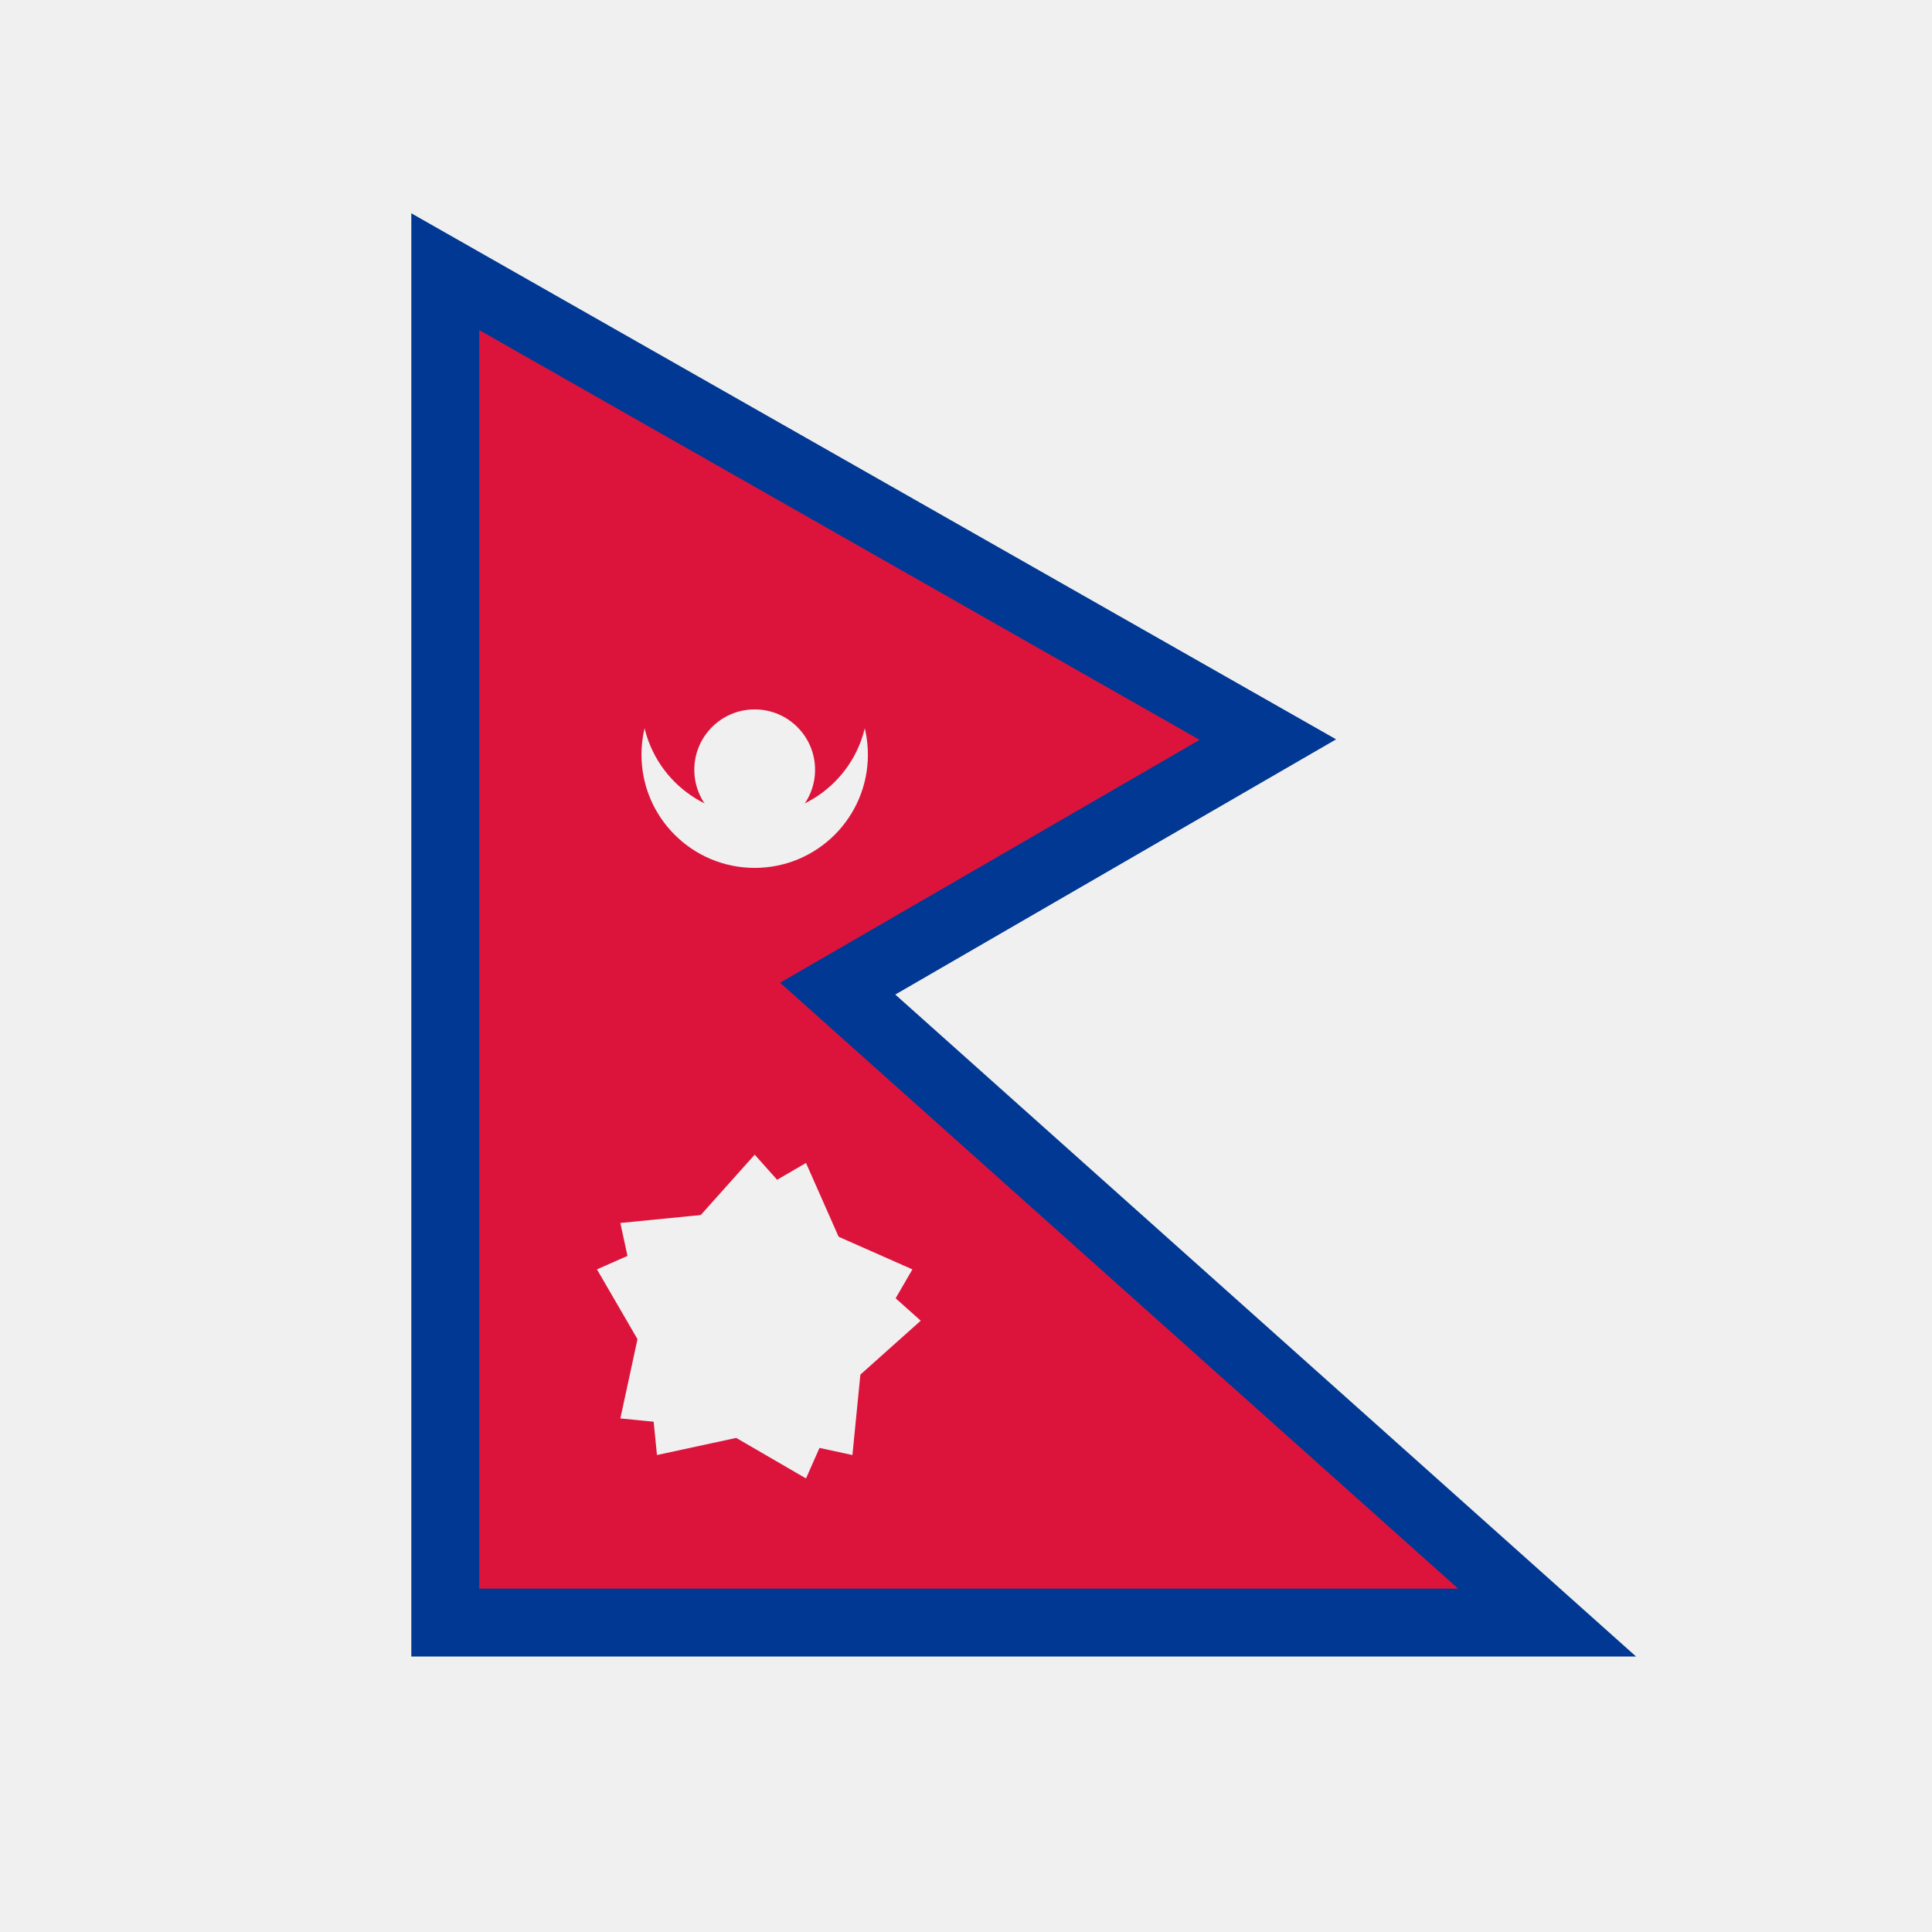
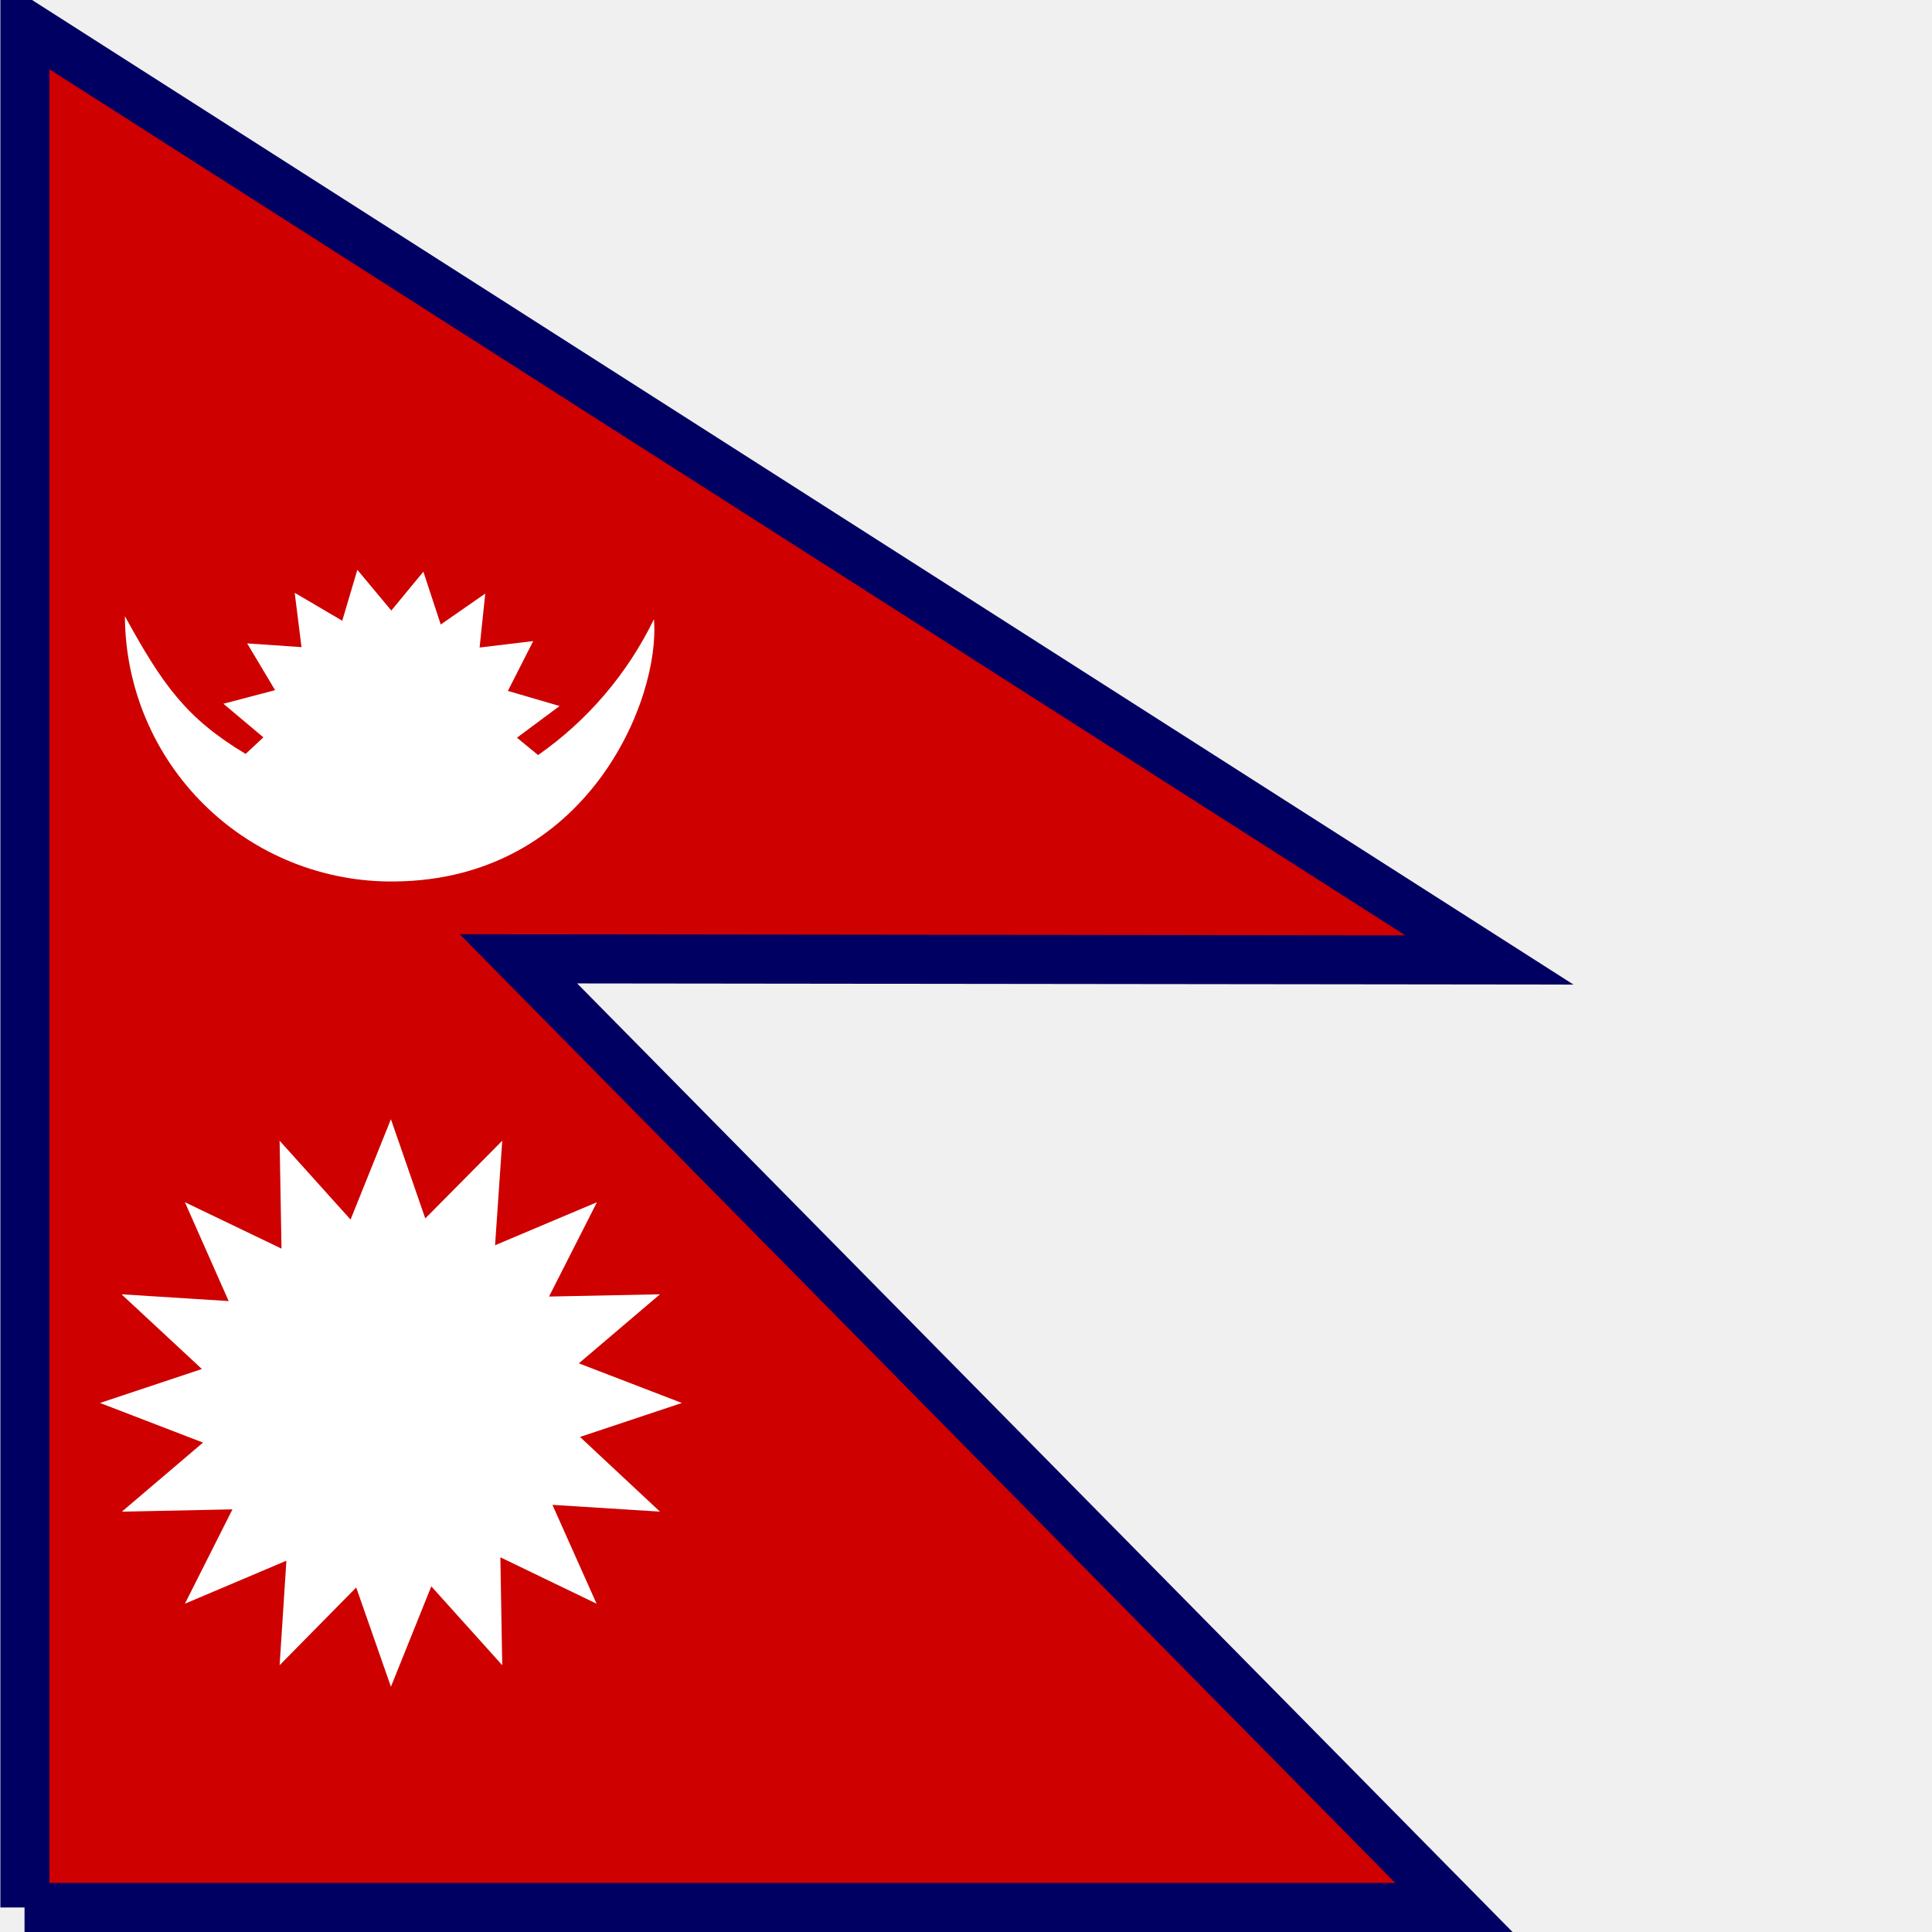
- <svg xmlns="http://www.w3.org/2000/svg" viewBox="0 0 512 512">
-   <circle cx="256" cy="256" r="256" fill="#f0f0f0" />
-   <path d="M118,72 L336,196 L222,262 L410,430 L118,430 Z" fill="#dc143c" stroke="#003893" stroke-width="18" stroke-linejoin="miter" />
-   <circle cx="200" cy="200" r="30" fill="#f0f0f0" />
-   <circle cx="200" cy="186" r="30" fill="#dc143c" />
-   <circle cx="200" cy="204" r="16" fill="#f0f0f0" />
-   <polygon points="200.0,306.0 217.6,325.7 241.8,336.4 228.5,359.3 225.9,385.6 200.0,380.0 174.1,385.6 171.5,359.3 158.2,336.4 182.4,325.7" fill="#f0f0f0" />
-   <polygon points="213.6,308.2 224.3,332.4 244.0,350.0 224.3,367.6 213.6,391.8 190.7,378.5 164.4,375.9 170.0,350.0 164.4,324.1 190.7,321.5" fill="#f0f0f0" />
-   <circle cx="200" cy="350" r="26" fill="#f0f0f0" />
+ <svg xmlns="http://www.w3.org/2000/svg" id="flag-icons-np" viewBox="0 0 512 512">
+   <defs>
+     <clipPath id="np-b">
+       <path fill-opacity=".7" d="M0-16h512v512H0z" />
+     </clipPath>
+     <clipPath id="np-a">
+       <path fill-opacity=".7" d="M0 0h512v512H0z" />
+     </clipPath>
+   </defs>
+   <g clip-path="url(#np-a)">
+     <g clip-path="url(#np-b)" transform="translate(0 16)">
+       <g fill-rule="evenodd">
+         <path fill="#ce0000" stroke="#000063" stroke-width="13" d="M6.5 489.5h378.8L137.4 238.1l257.3.3L6.6-9.5v499z" />
+         <path fill="#fff" d="m180.7 355.8-27 9 21.2 19.8-28.5-1.8 11.7 26.2-25.5-12.3.5 28.6-18.8-20.9-10.7 26.6-9.2-26.3-20.3 20.6 1.8-27.7L49 409l12.6-25-29.3.6 21.5-18.3-27.3-10.5 27-9L32.2 327l28.4 1.8L49 302.6l25.6 12.3-.5-28.6 18.8 20.9 10.7-26.6 9.1 26.3 20.4-20.6-1.9 27.7 27-11.4-12.7 25 29.4-.6-21.5 18.3zm-32.4-184.7-11.3 8.4 5.6 4.6a94 94 0 0 0 30.7-36c1.8 21.3-17.7 69-68.7 69.5a70.6 70.6 0 0 1-71.5-70.3c10 18.2 16.2 27 32 36.5l4.7-4.4-10.6-8.9 13.7-3.6-7.4-12.4 14.4 1-1.8-14.4 12.6 7.4 4-13.5 9 10.8 8.5-10.3 4.6 14 11.8-8.2-1.5 14.3 14.2-1.7-6.7 13.2z" />
+       </g>
+     </g>
+   </g>
</svg>
